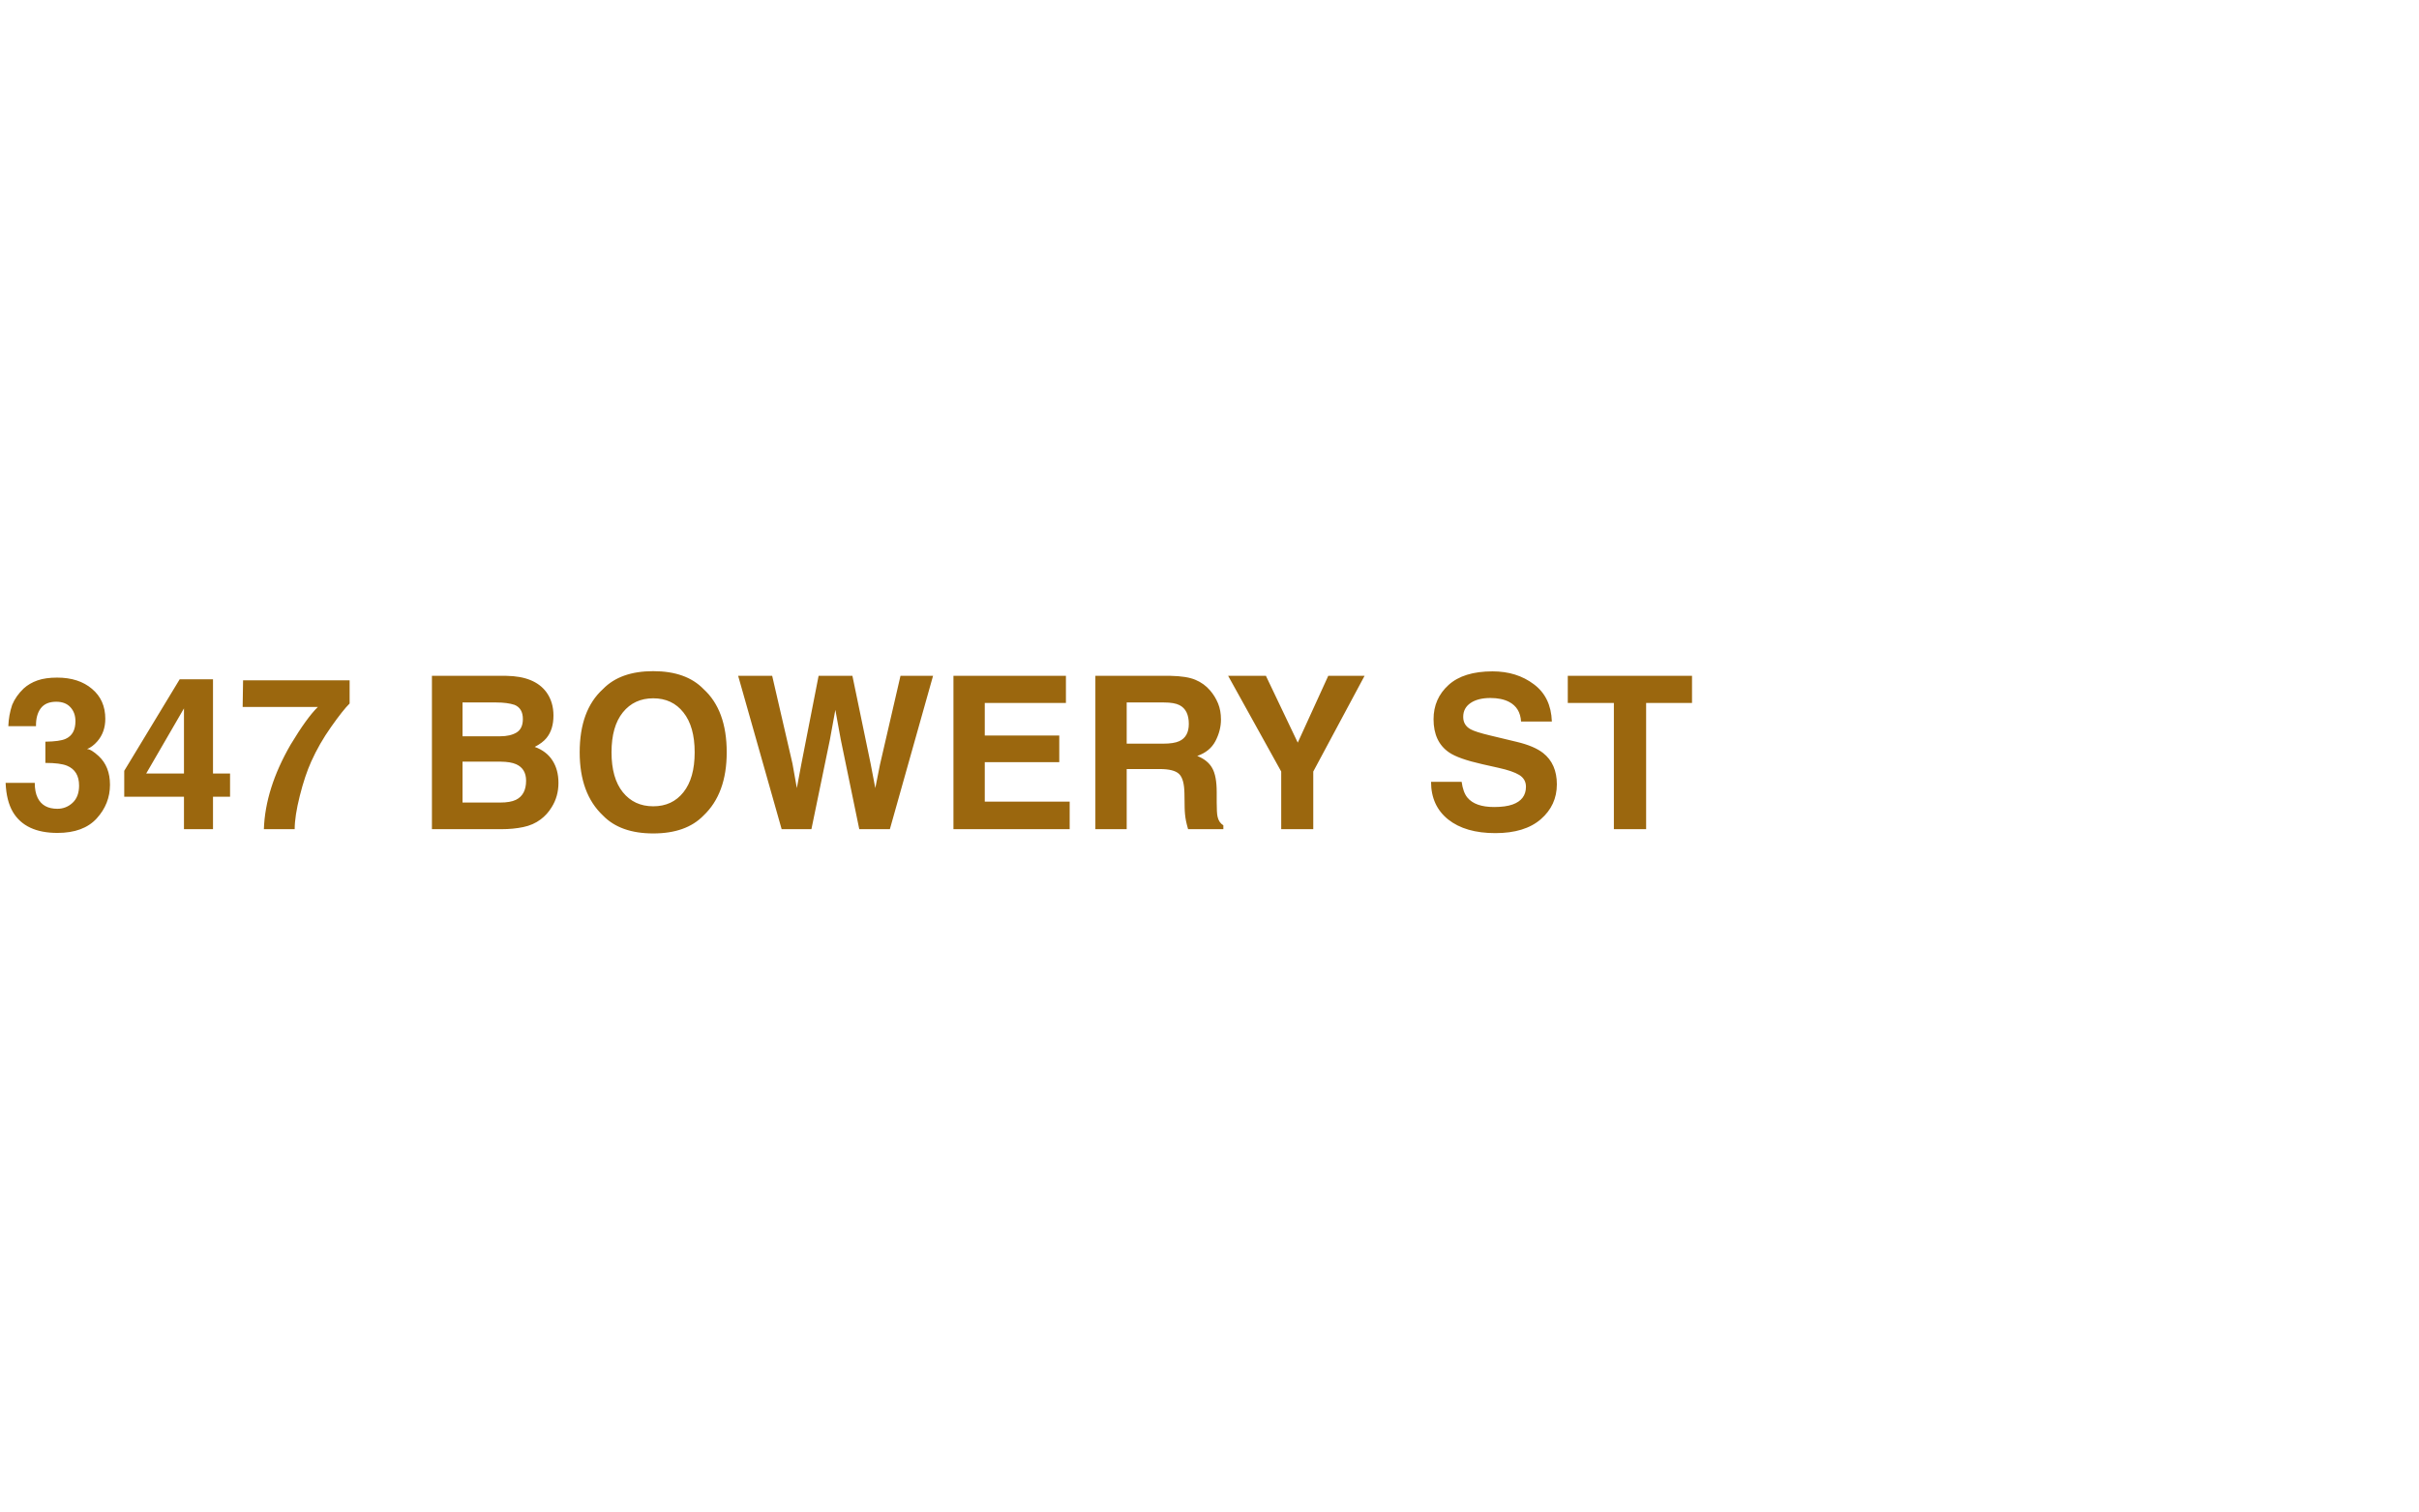
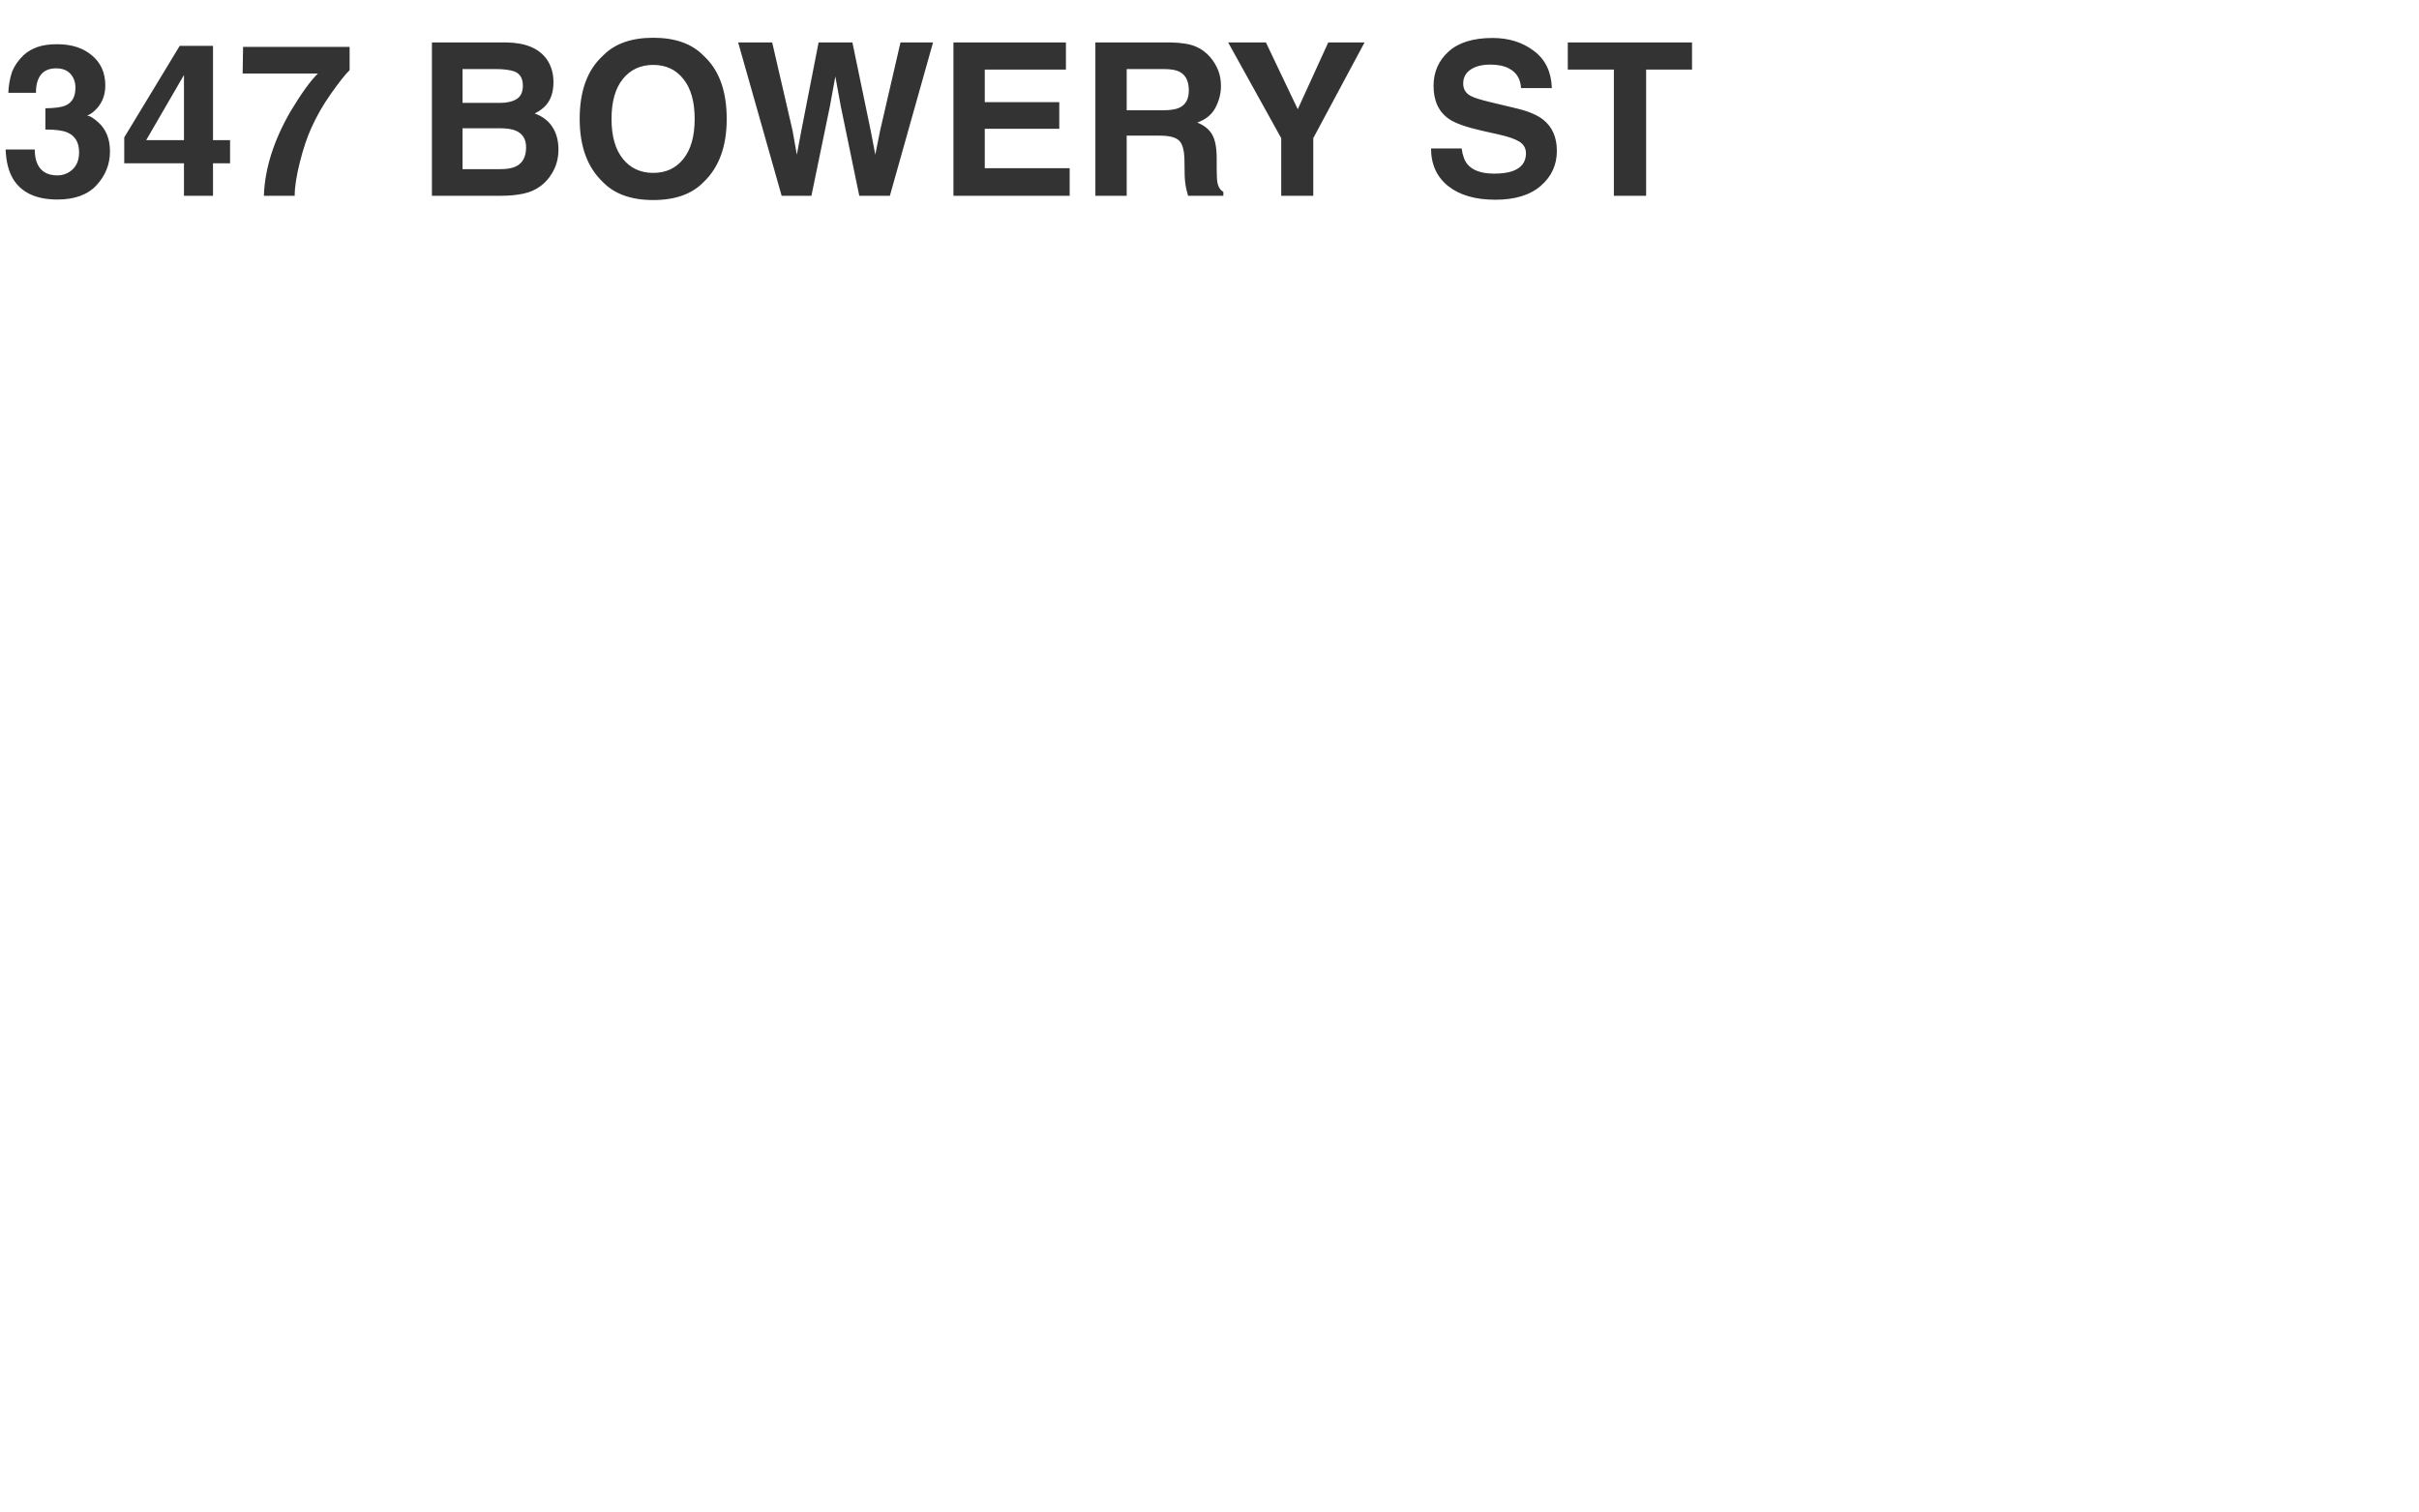
<svg xmlns="http://www.w3.org/2000/svg" width="1680" height="1050" viewBox="0 0 1680 1050" fill="none">
-   <path d="M24.137 543.842C24.137 548.033 24.811 551.502 26.16 554.248C28.665 559.307 33.218 561.836 39.818 561.836C43.865 561.836 47.382 560.463 50.369 557.717C53.404 554.923 54.922 550.924 54.922 545.721C54.922 538.831 52.128 534.23 46.539 531.918C43.359 530.617 38.349 529.967 31.508 529.967V515.225C38.204 515.128 42.878 514.478 45.527 513.273C50.104 511.25 52.393 507.155 52.393 500.988C52.393 496.99 51.212 493.738 48.852 491.232C46.539 488.727 43.263 487.475 39.023 487.475C34.158 487.475 30.568 489.016 28.256 492.1C25.991 495.183 24.908 499.302 25.004 504.457H5.781C5.974 499.254 6.865 494.316 8.455 489.643C10.141 485.548 12.791 481.766 16.404 478.297C19.102 475.84 22.306 473.961 26.016 472.66C29.725 471.359 34.278 470.709 39.674 470.709C49.695 470.709 57.764 473.311 63.883 478.514C70.049 483.669 73.133 490.606 73.133 499.326C73.133 505.493 71.302 510.696 67.641 514.936C65.328 517.585 62.919 519.392 60.414 520.355C62.293 520.355 64.991 521.969 68.508 525.197C73.759 530.063 76.385 536.712 76.385 545.143C76.385 554.007 73.301 561.812 67.135 568.557C61.016 575.253 51.935 578.602 39.891 578.602C25.052 578.602 14.742 573.76 8.961 564.076C5.926 558.921 4.24 552.176 3.902 543.842H24.137ZM159.779 553.453H147.928V576H127.766V553.453H86.285V535.459L124.803 471.865H147.928V537.338H159.779V553.453ZM127.766 537.338V492.1L101.533 537.338H127.766ZM242.812 488.703C239.729 491.738 235.441 497.158 229.949 504.963C224.457 512.719 219.856 520.741 216.146 529.027C213.208 535.531 210.558 543.48 208.197 552.875C205.837 562.27 204.656 569.978 204.656 576H183.266C183.892 557.211 190.059 537.675 201.766 517.393C209.329 504.818 215.665 496.05 220.771 491.088H168.523L168.812 472.588H242.812V488.703ZM321.221 487.98V511.467H347.381C352.054 511.467 355.836 510.6 358.727 508.865C361.665 507.083 363.135 503.951 363.135 499.471C363.135 494.508 361.208 491.232 357.354 489.643C354.029 488.535 349.79 487.98 344.635 487.98H321.221ZM321.221 529.1V557.5H347.381C352.054 557.5 355.691 556.874 358.293 555.621C363.014 553.309 365.375 548.876 365.375 542.324C365.375 536.784 363.087 532.978 358.51 530.906C355.956 529.75 352.367 529.148 347.742 529.1H321.221ZM351.717 469.48C364.773 469.673 374.023 473.455 379.467 480.826C382.743 485.355 384.381 490.775 384.381 497.086C384.381 503.59 382.743 508.817 379.467 512.768C377.636 514.984 374.938 517.007 371.373 518.838C376.817 520.813 380.912 523.945 383.658 528.232C386.452 532.52 387.85 537.723 387.85 543.842C387.85 550.153 386.26 555.814 383.08 560.824C381.057 564.148 378.527 566.943 375.492 569.207C372.072 571.809 368.025 573.591 363.352 574.555C358.727 575.518 353.692 576 348.248 576H299.975V469.48H351.717ZM453.684 560.102C462.5 560.102 469.486 556.85 474.641 550.346C479.844 543.842 482.445 534.592 482.445 522.596C482.445 510.648 479.844 501.422 474.641 494.918C469.486 488.366 462.5 485.09 453.684 485.09C444.867 485.09 437.833 488.342 432.582 494.846C427.331 501.35 424.705 510.6 424.705 522.596C424.705 534.592 427.331 543.842 432.582 550.346C437.833 556.85 444.867 560.102 453.684 560.102ZM504.703 522.596C504.703 541.722 499.331 556.368 488.588 566.533C480.542 574.82 468.908 578.963 453.684 578.963C438.46 578.963 426.825 574.82 418.779 566.533C407.988 556.368 402.592 541.722 402.592 522.596C402.592 503.084 407.988 488.438 418.779 478.658C426.825 470.372 438.46 466.229 453.684 466.229C468.908 466.229 480.542 470.372 488.588 478.658C499.331 488.438 504.703 503.084 504.703 522.596ZM536.283 469.48L550.375 530.473L553.41 547.455L556.518 530.834L568.514 469.48H592L604.646 530.473L607.898 547.455L611.15 531.123L625.387 469.48H648.006L618.016 576H596.77L583.906 513.707L580.148 493.111L576.391 513.707L563.527 576H542.859L512.652 469.48H536.283ZM740.289 488.342H683.922V510.961H735.664V529.461H683.922V556.85H742.891V576H662.17V469.48H740.289V488.342ZM782.492 487.98V516.598H807.713C812.723 516.598 816.481 516.02 818.986 514.863C823.419 512.84 825.635 508.841 825.635 502.867C825.635 496.411 823.491 492.076 819.203 489.859C816.794 488.607 813.181 487.98 808.363 487.98H782.492ZM812.988 469.48C820.456 469.625 826.189 470.54 830.188 472.227C834.234 473.913 837.655 476.394 840.449 479.67C842.762 482.368 844.592 485.355 845.941 488.631C847.29 491.907 847.965 495.641 847.965 499.832C847.965 504.891 846.688 509.877 844.135 514.791C841.581 519.657 837.366 523.102 831.488 525.125C836.402 527.1 839.871 529.919 841.895 533.58C843.966 537.193 845.002 542.734 845.002 550.201V557.355C845.002 562.221 845.195 565.521 845.58 567.256C846.158 570.002 847.507 572.025 849.627 573.326V576H825.129C824.454 573.639 823.973 571.736 823.684 570.291C823.105 567.304 822.792 564.245 822.744 561.113L822.6 551.213C822.503 544.42 821.251 539.891 818.842 537.627C816.481 535.363 812.025 534.23 805.473 534.23H782.492V576H760.74V469.48H812.988ZM922.471 469.48H947.691L912.064 535.965V576H889.807V535.965L852.951 469.48H879.184L901.297 515.875L922.471 469.48ZM1015.12 543.119C1015.79 547.985 1017.11 551.622 1019.09 554.031C1022.7 558.415 1028.89 560.607 1037.66 560.607C1042.91 560.607 1047.18 560.029 1050.45 558.873C1056.67 556.657 1059.78 552.538 1059.78 546.516C1059.78 542.999 1058.23 540.277 1055.15 538.35C1052.07 536.471 1047.23 534.809 1040.62 533.363L1029.35 530.834C1018.27 528.329 1010.61 525.607 1006.37 522.668C999.193 517.754 995.604 510.07 995.604 499.615C995.604 490.076 999.072 482.151 1006.01 475.84C1012.95 469.529 1023.14 466.373 1036.58 466.373C1047.8 466.373 1057.37 469.36 1065.27 475.334C1073.22 481.26 1077.38 489.883 1077.77 501.205H1056.38C1055.99 494.798 1053.2 490.245 1048 487.547C1044.53 485.764 1040.22 484.873 1035.06 484.873C1029.33 484.873 1024.75 486.029 1021.33 488.342C1017.91 490.654 1016.2 493.882 1016.2 498.025C1016.2 501.831 1017.89 504.674 1021.26 506.553C1023.43 507.805 1028.05 509.275 1035.13 510.961L1053.49 515.369C1061.53 517.296 1067.6 519.874 1071.7 523.102C1078.06 528.112 1081.24 535.363 1081.24 544.854C1081.24 554.585 1077.5 562.679 1070.04 569.135C1062.62 575.542 1052.12 578.746 1038.53 578.746C1024.65 578.746 1013.74 575.59 1005.79 569.279C997.844 562.92 993.869 554.2 993.869 543.119H1015.12ZM1175.11 469.48V488.342H1143.24V576H1120.84V488.342H1088.83V469.48H1175.11Z" fill="#9B670E" />
+   <path d="M24.137 103.842C24.137 108.033 24.811 111.502 26.16 114.248C28.665 119.307 33.218 121.836 39.818 121.836C43.865 121.836 47.382 120.463 50.369 117.717C53.404 114.923 54.922 110.924 54.922 105.721C54.922 98.831 52.128 94.231 46.539 91.918C43.359 90.617 38.349 89.967 31.508 89.967V75.225C38.204 75.128 42.878 74.478 45.527 73.273C50.104 71.25 52.393 67.155 52.393 60.988C52.393 56.99 51.212 53.738 48.852 51.232C46.539 48.727 43.263 47.475 39.023 47.475C34.158 47.475 30.568 49.016 28.256 52.1C25.991 55.183 24.908 59.302 25.004 64.457H5.781C5.974 59.254 6.865 54.316 8.455 49.643C10.141 45.547 12.791 41.766 16.404 38.297C19.102 35.84 22.306 33.961 26.016 32.66C29.725 31.359 34.278 30.709 39.674 30.709C49.695 30.709 57.764 33.31 63.883 38.514C70.049 43.669 73.133 50.606 73.133 59.326C73.133 65.493 71.302 70.696 67.641 74.936C65.328 77.585 62.919 79.392 60.414 80.356C62.293 80.356 64.991 81.969 68.508 85.197C73.759 90.063 76.385 96.712 76.385 105.143C76.385 114.007 73.301 121.812 67.135 128.557C61.016 135.253 51.935 138.602 39.891 138.602C25.052 138.602 14.742 133.76 8.961 124.076C5.926 118.921 4.24 112.176 3.902 103.842H24.137ZM159.779 113.453H147.928V136H127.766V113.453H86.285V95.459L124.803 31.865H147.928V97.338H159.779V113.453ZM127.766 97.338V52.1L101.533 97.338H127.766ZM242.812 48.703C239.729 51.738 235.441 57.158 229.949 64.963C224.457 72.719 219.856 80.741 216.146 89.027C213.208 95.531 210.558 103.48 208.197 112.875C205.837 122.27 204.656 129.978 204.656 136H183.266C183.892 117.211 190.059 97.675 201.766 77.393C209.329 64.818 215.665 56.05 220.771 51.088H168.523L168.812 32.588H242.812V48.703ZM321.221 47.98V71.467H347.381C352.054 71.467 355.836 70.6 358.727 68.865C361.665 67.083 363.135 63.951 363.135 59.471C363.135 54.508 361.208 51.232 357.354 49.643C354.029 48.535 349.79 47.98 344.635 47.98H321.221ZM321.221 89.1V117.5H347.381C352.054 117.5 355.691 116.874 358.293 115.621C363.014 113.309 365.375 108.876 365.375 102.324C365.375 96.784 363.087 92.978 358.51 90.906C355.956 89.75 352.367 89.148 347.742 89.1H321.221ZM351.717 29.48C364.773 29.673 374.023 33.455 379.467 40.826C382.743 45.355 384.381 50.775 384.381 57.086C384.381 63.59 382.743 68.817 379.467 72.768C377.636 74.984 374.938 77.007 371.373 78.838C376.817 80.813 380.912 83.945 383.658 88.232C386.452 92.52 387.85 97.723 387.85 103.842C387.85 110.153 386.26 115.814 383.08 120.824C381.057 124.148 378.527 126.943 375.492 129.207C372.072 131.809 368.025 133.591 363.352 134.555C358.727 135.518 353.692 136 348.248 136H299.975V29.48H351.717ZM453.684 120.102C462.5 120.102 469.486 116.85 474.641 110.346C479.844 103.842 482.445 94.592 482.445 82.596C482.445 70.648 479.844 61.422 474.641 54.918C469.486 48.366 462.5 45.09 453.684 45.09C444.867 45.09 437.833 48.342 432.582 54.846C427.331 61.35 424.705 70.6 424.705 82.596C424.705 94.592 427.331 103.842 432.582 110.346C437.833 116.85 444.867 120.102 453.684 120.102ZM504.703 82.596C504.703 101.722 499.331 116.368 488.588 126.533C480.542 134.82 468.908 138.963 453.684 138.963C438.46 138.963 426.825 134.82 418.779 126.533C407.988 116.368 402.592 101.722 402.592 82.596C402.592 63.084 407.988 48.438 418.779 38.658C426.825 30.372 438.46 26.229 453.684 26.229C468.908 26.229 480.542 30.372 488.588 38.658C499.331 48.438 504.703 63.084 504.703 82.596ZM536.283 29.48L550.375 90.473L553.41 107.455L556.518 90.834L568.514 29.48H592L604.646 90.473L607.898 107.455L611.15 91.123L625.387 29.48H648.006L618.016 136H596.77L583.906 73.707L580.148 53.111L576.391 73.707L563.527 136H542.859L512.652 29.48H536.283ZM740.289 48.342H683.922V70.961H735.664V89.461H683.922V116.85H742.891V136H662.17V29.48H740.289V48.342ZM782.492 47.98V76.598H807.713C812.723 76.598 816.481 76.019 818.986 74.863C823.419 72.84 825.635 68.841 825.635 62.867C825.635 56.411 823.491 52.075 819.203 49.859C816.794 48.607 813.181 47.98 808.363 47.98H782.492ZM812.988 29.48C820.456 29.625 826.189 30.54 830.188 32.227C834.234 33.913 837.655 36.394 840.449 39.67C842.762 42.368 844.592 45.355 845.941 48.631C847.29 51.907 847.965 55.641 847.965 59.832C847.965 64.891 846.688 69.877 844.135 74.791C841.581 79.657 837.366 83.102 831.488 85.125C836.402 87.1 839.871 89.919 841.895 93.58C843.966 97.193 845.002 102.734 845.002 110.201V117.355C845.002 122.221 845.195 125.521 845.58 127.256C846.158 130.002 847.507 132.025 849.627 133.326V136H825.129C824.454 133.639 823.973 131.736 823.684 130.291C823.105 127.304 822.792 124.245 822.744 121.113L822.6 111.213C822.503 104.42 821.251 99.891 818.842 97.627C816.481 95.363 812.025 94.231 805.473 94.231H782.492V136H760.74V29.48H812.988ZM922.471 29.48H947.691L912.064 95.965V136H889.807V95.965L852.951 29.48H879.184L901.297 75.875L922.471 29.48ZM1015.12 103.119C1015.79 107.985 1017.11 111.622 1019.09 114.031C1022.7 118.415 1028.89 120.607 1037.66 120.607C1042.91 120.607 1047.18 120.029 1050.45 118.873C1056.67 116.657 1059.78 112.538 1059.78 106.516C1059.78 102.999 1058.23 100.277 1055.15 98.35C1052.07 96.471 1047.23 94.809 1040.62 93.363L1029.35 90.834C1018.27 88.329 1010.61 85.607 1006.37 82.668C999.193 77.754 995.604 70.07 995.604 59.615C995.604 50.076 999.072 42.151 1006.01 35.84C1012.95 29.529 1023.14 26.373 1036.58 26.373C1047.8 26.373 1057.37 29.36 1065.27 35.334C1073.22 41.26 1077.38 49.883 1077.77 61.205H1056.38C1055.99 54.797 1053.2 50.245 1048 47.547C1044.53 45.764 1040.22 44.873 1035.06 44.873C1029.33 44.873 1024.75 46.029 1021.33 48.342C1017.91 50.654 1016.2 53.882 1016.2 58.025C1016.2 61.831 1017.89 64.674 1021.26 66.553C1023.43 67.805 1028.05 69.275 1035.13 70.961L1053.49 75.369C1061.53 77.296 1067.6 79.874 1071.7 83.102C1078.06 88.112 1081.24 95.363 1081.24 104.854C1081.24 114.585 1077.5 122.679 1070.04 129.135C1062.62 135.542 1052.12 138.746 1038.53 138.746C1024.65 138.746 1013.74 135.59 1005.79 129.279C997.844 122.92 993.869 114.2 993.869 103.119H1015.12ZM1175.11 29.48V48.342H1143.24V136H1120.84V48.342H1088.83V29.48H1175.11Z" fill="#333333" />
</svg>
